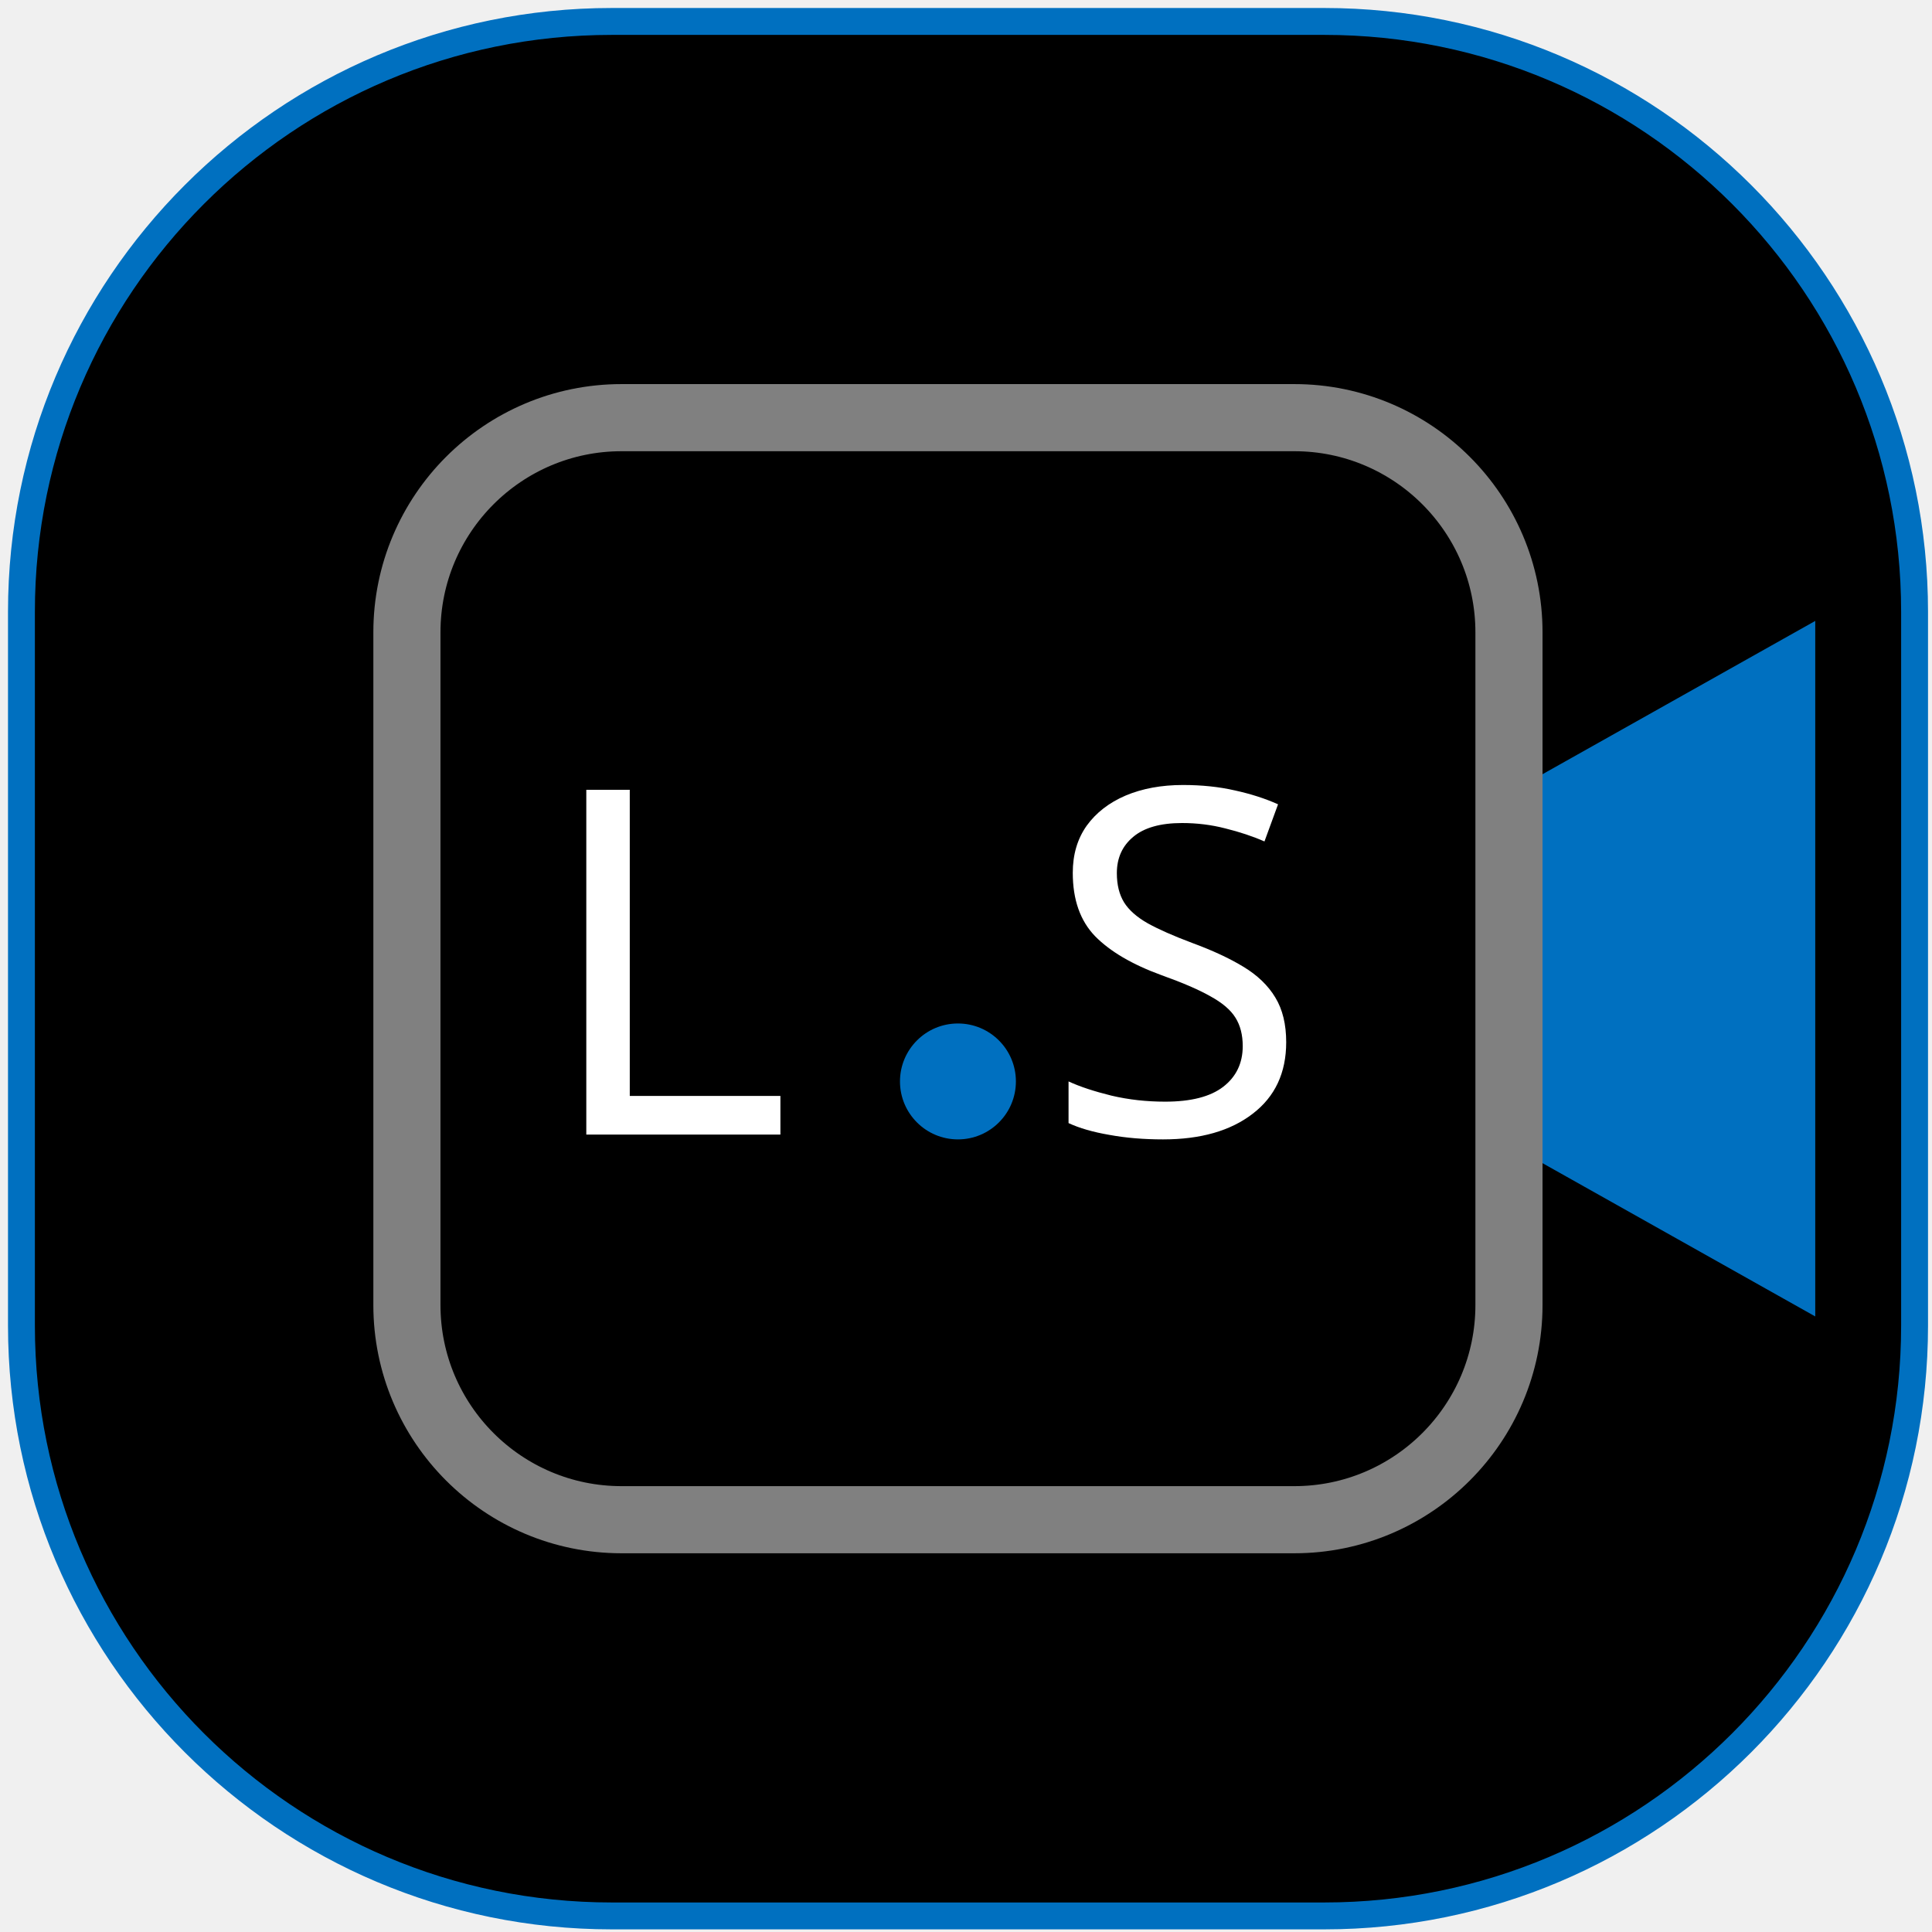
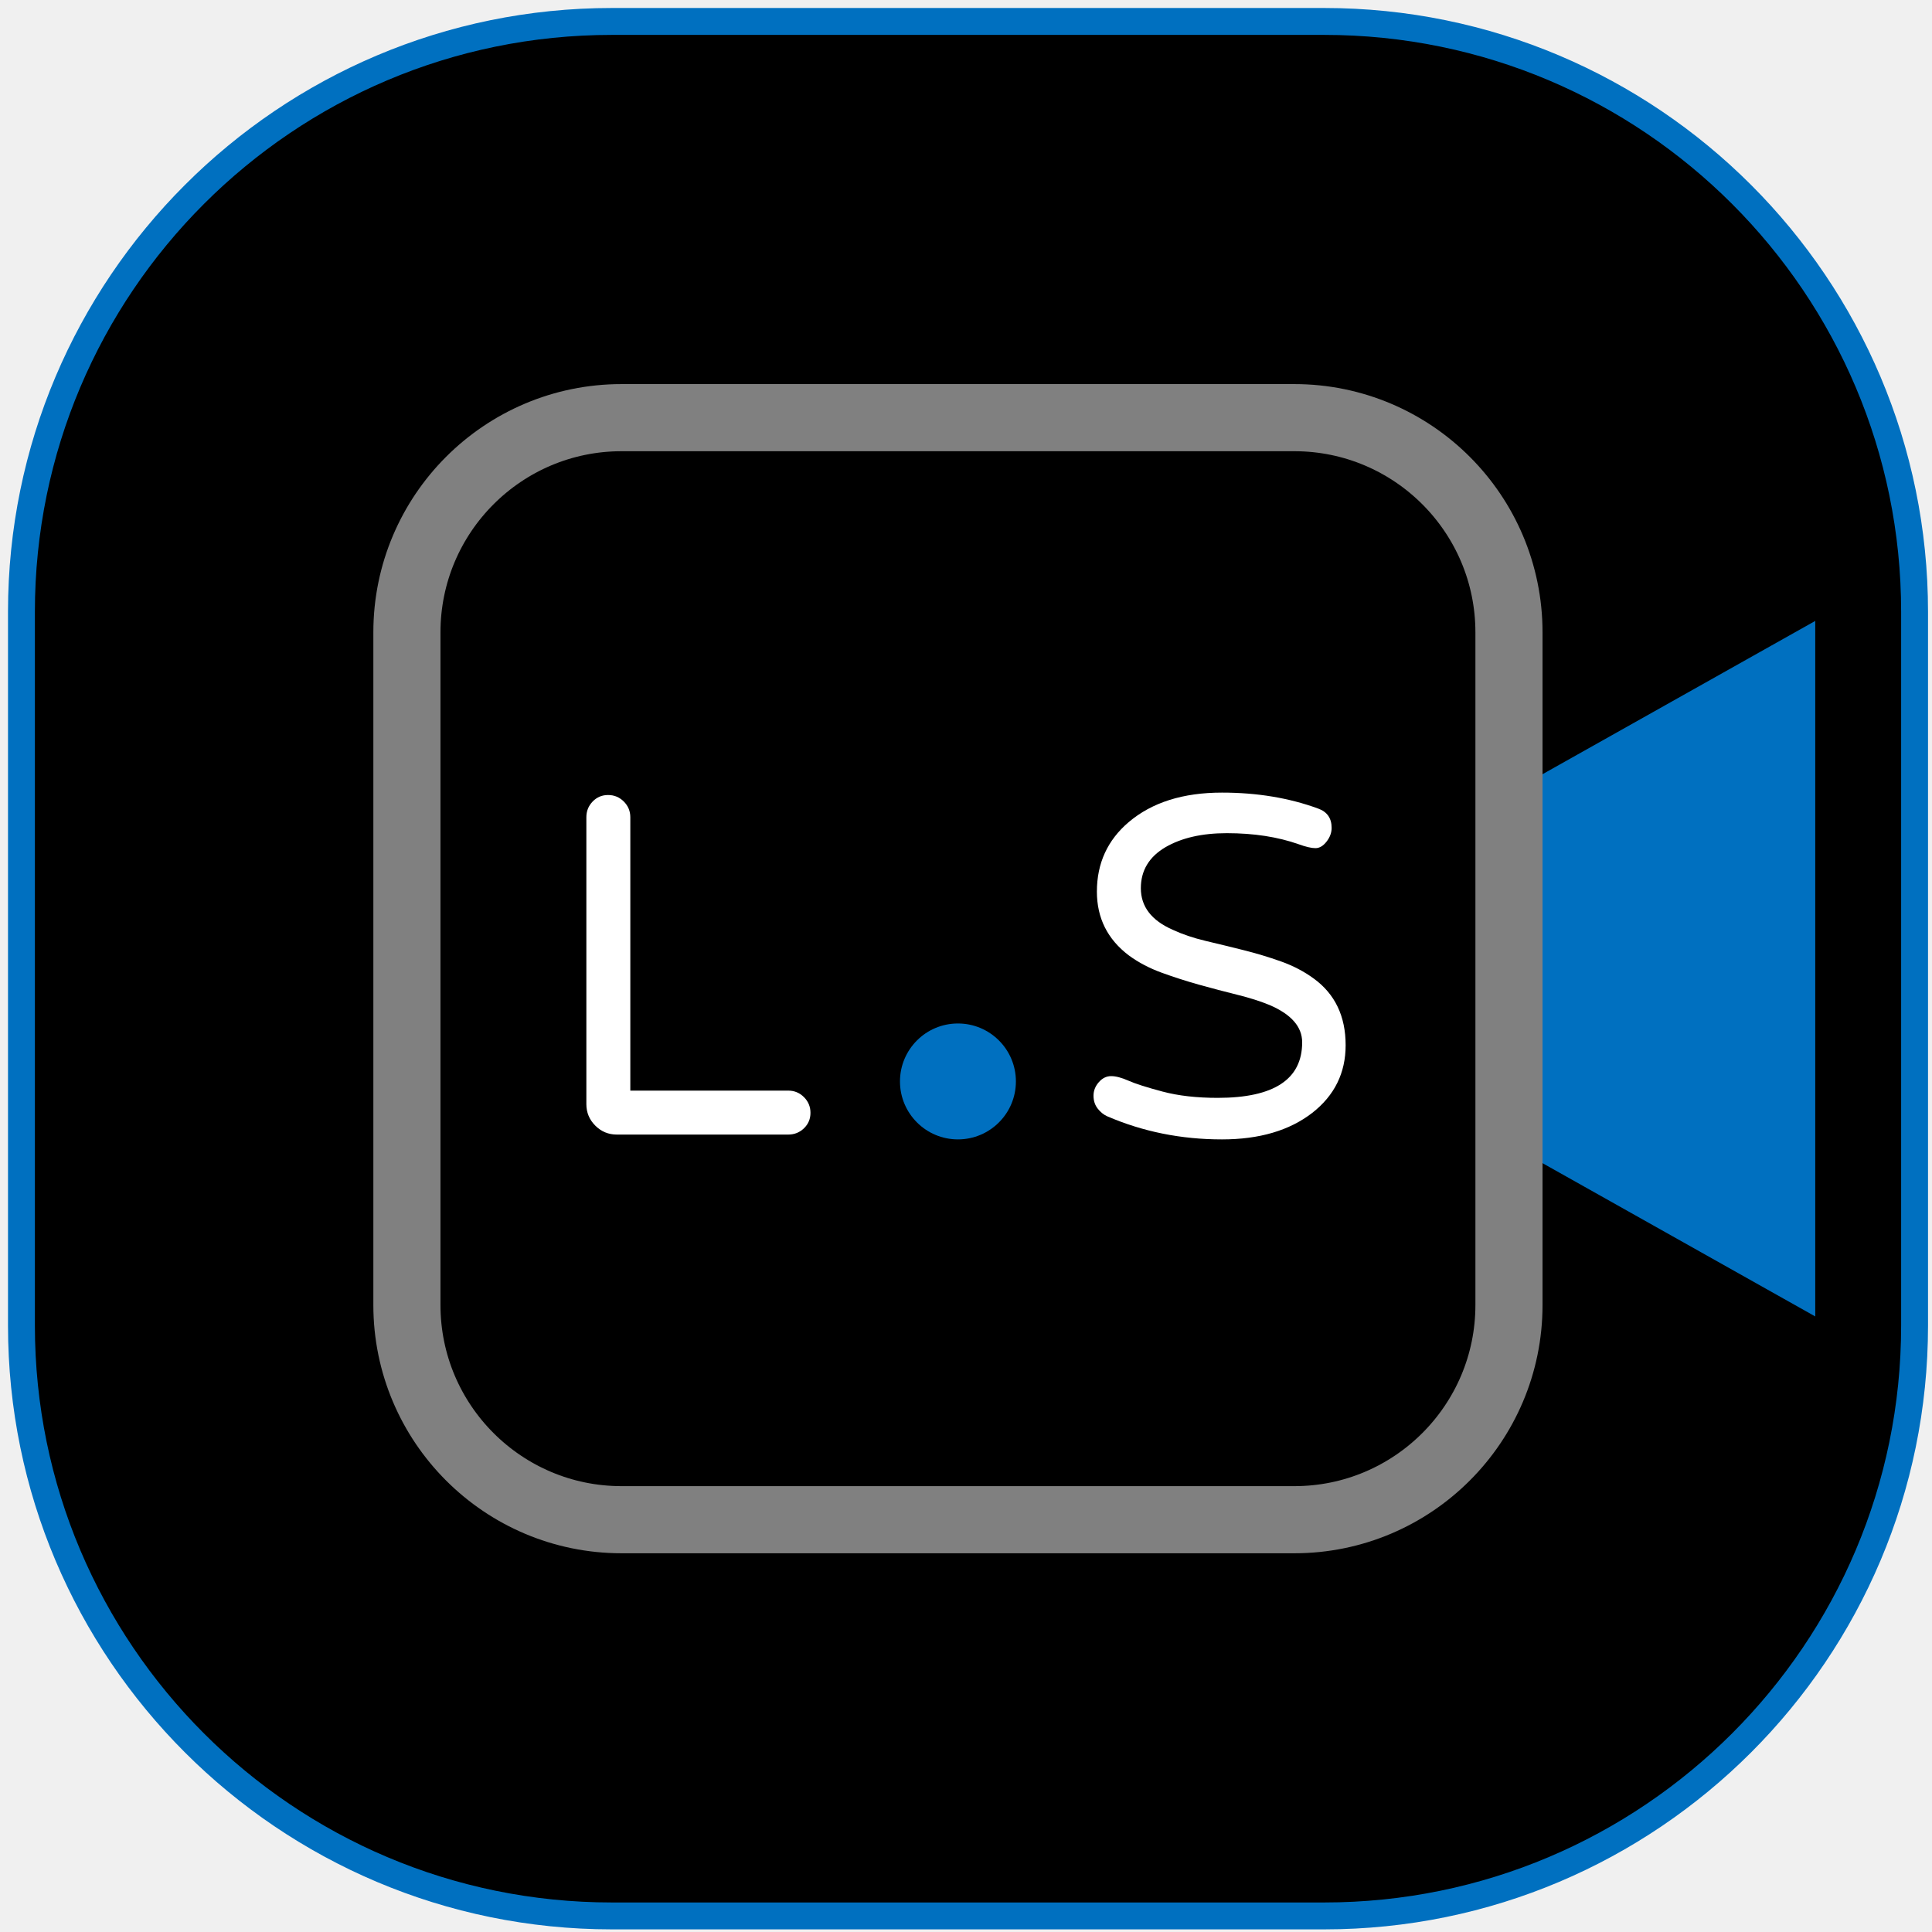
<svg xmlns="http://www.w3.org/2000/svg" width="100%" height="100%" viewBox="0 0 72 72" version="1.1" xml:space="preserve" style="fill-rule:evenodd;clip-rule:evenodd;">
  <g transform="matrix(0.705515,0,0,0.706015,0.799167,0.799168)">
    <path d="M100,31.161L100,68.839C100,86.037 86.027,100 68.817,100L31.183,100C13.973,100 0,86.037 0,68.839L0,31.161C0,13.963 13.973,0 31.183,0L68.817,0C86.027,0 100,13.963 100,31.161Z" style="stroke:rgb(0,112,192);stroke-width:1.42px;" />
  </g>
  <g transform="matrix(0.640533,0,0,0.72,16.4062,0.099915)">
    <path d="M64,40L80,32L80,68L64,60L64,40Z" style="fill:rgb(0,112,192);fill-rule:nonzero;" />
  </g>
  <g transform="matrix(0.72,0,0,0.72,33.03278,42.3819)">
    <g transform="matrix(1,0,0,1,-17.95387,-0.138744)">
-       <g transform="matrix(25,0,0,25,42.8,0)">
-             </g>
-       <text x="0px" y="0px" style="font-family:'VarelaRound-Regular', 'Varela Round';font-size:25px;fill:white;">L  S</text>
+       <g>
+         <path d="M12.875,-2.275C13.192,-2.275 13.462,-2.163 13.688,-1.938C13.913,-1.713 14.025,-1.442 14.025,-1.125C14.025,-0.808 13.913,-0.542 13.688,-0.325C13.462,-0.108 13.192,0 12.875,0L4,0C3.567,0 3.196,-0.154 2.888,-0.462C2.579,-0.771 2.425,-1.142 2.425,-1.575L2.425,-16.425C2.425,-16.742 2.533,-17.012 2.75,-17.238C2.967,-17.463 3.233,-17.575 3.55,-17.575C3.867,-17.575 4.138,-17.463 4.363,-17.238C4.588,-17.012 4.7,-16.742 4.7,-16.425L4.7,-2.275L12.875,-2.275Z" style="fill:white;" />
+         <path d="M35.1,-1.9C38.017,-1.9 39.475,-2.858 39.475,-4.775C39.475,-5.575 38.917,-6.217 37.8,-6.7C37.317,-6.9 36.754,-7.079 36.112,-7.237C35.471,-7.396 34.821,-7.567 34.163,-7.75C33.504,-7.933 32.854,-8.142 32.212,-8.375C31.571,-8.608 31,-8.908 30.5,-9.275C29.4,-10.108 28.85,-11.208 28.85,-12.575C28.85,-14.042 29.4,-15.242 30.5,-16.175C31.7,-17.192 33.308,-17.7 35.325,-17.7C37.142,-17.7 38.8,-17.425 40.3,-16.875C40.767,-16.708 41,-16.375 41,-15.875C41,-15.625 40.913,-15.388 40.737,-15.163C40.562,-14.938 40.371,-14.825 40.163,-14.825C39.954,-14.825 39.667,-14.892 39.3,-15.025C38.217,-15.408 36.975,-15.6 35.575,-15.6C34.292,-15.6 33.233,-15.358 32.4,-14.875C31.55,-14.375 31.125,-13.667 31.125,-12.75C31.125,-11.8 31.675,-11.083 32.775,-10.6C33.275,-10.367 33.842,-10.175 34.475,-10.025C35.108,-9.875 35.758,-9.717 36.425,-9.55C37.092,-9.383 37.742,-9.188 38.375,-8.963C39.008,-8.737 39.575,-8.442 40.075,-8.075C41.175,-7.275 41.725,-6.125 41.725,-4.625C41.725,-3.192 41.15,-2.025 40,-1.125C38.817,-0.208 37.258,0.25 35.325,0.25C33.208,0.25 31.225,-0.15 29.375,-0.95C29.192,-1.033 29.029,-1.167 28.887,-1.35C28.746,-1.533 28.675,-1.754 28.675,-2.013C28.675,-2.271 28.767,-2.504 28.95,-2.712C29.133,-2.921 29.346,-3.025 29.587,-3.025C29.829,-3.025 30.129,-2.946 30.487,-2.788C30.846,-2.629 31.433,-2.442 32.25,-2.225C33.067,-2.008 34.017,-1.9 35.1,-1.9Z" style="fill:white;" />
+       </g>
    </g>
  </g>
  <g transform="matrix(0.72,0,0,0.72,-2.460386,1.422)">
    <circle cx="53" cy="54" r="3" style="fill:rgb(0,112,192);" />
  </g>
  <g transform="matrix(0.933419,0,0,0.933419,-3.503984,-10.57103)">
    <path d="M64,36.571L64,63.429C64,68.16 60.16,72 55.429,72L28.571,72C23.84,72 20,68.16 20,63.429L20,36.571C20,31.84 23.84,28 28.571,28L55.429,28C60.16,28 64,31.84 64,36.571Z" style="fill:none;stroke:rgb(128,128,128);stroke-width:2.68px;" />
  </g>
</svg>
